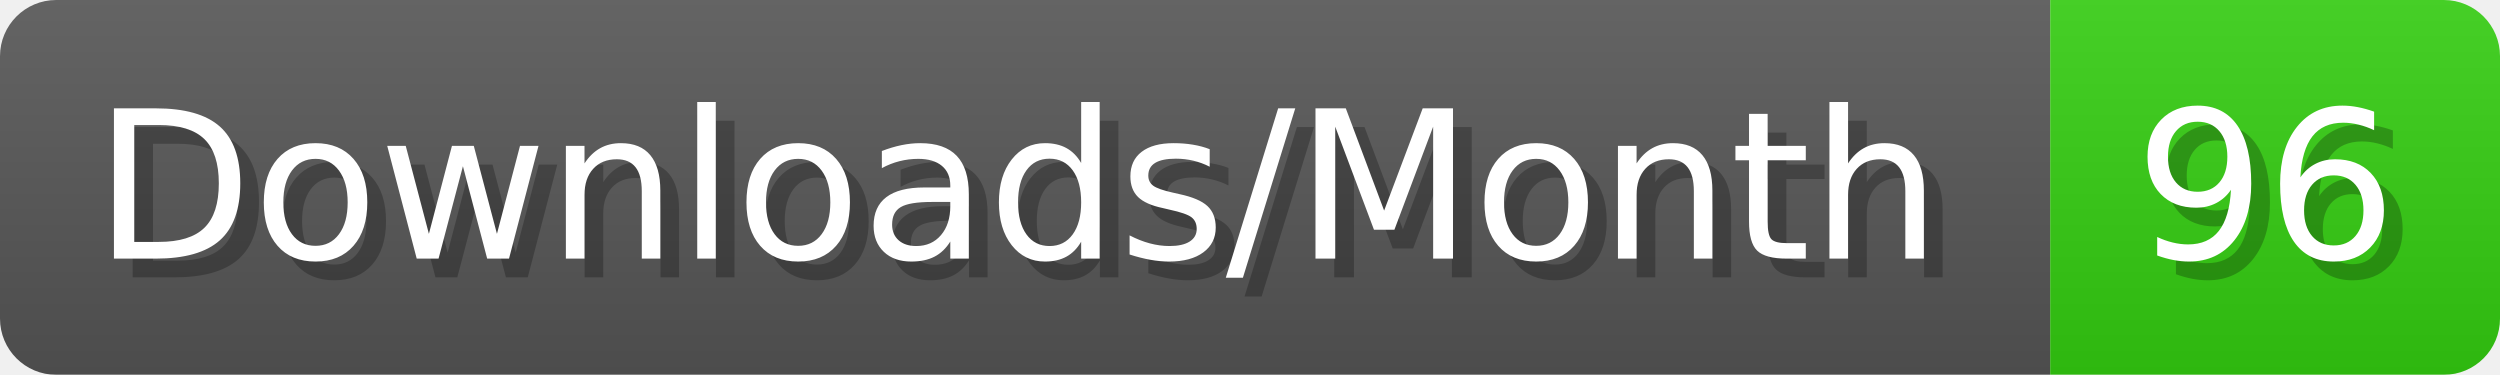
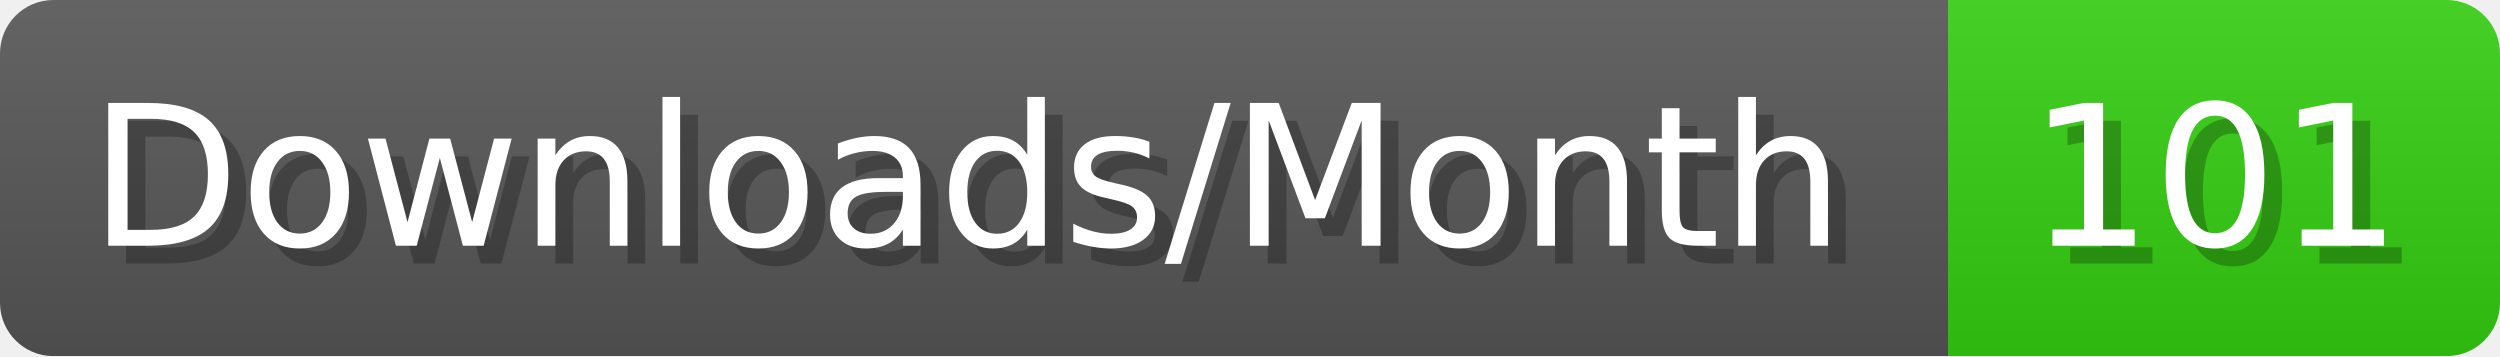
- <svg xmlns="http://www.w3.org/2000/svg" width="133.4" height="20" viewBox="0 0 1334 200" role="img" aria-label="Downloads/Month: 96">
+ <svg xmlns="http://www.w3.org/2000/svg" width="140.4" height="20" viewBox="0 0 1404 200" role="img" aria-label="Downloads/Month: 101">
  <linearGradient id="YlXUI" x2="0" y2="100%">
    <stop offset="0" stop-opacity=".1" stop-color="#EEE" />
    <stop offset="1" stop-opacity=".1" />
  </linearGradient>
  <mask id="JHhop">
-     <rect width="1334" height="200" rx="30" fill="#FFF" />
+     <rect width="1404" height="200" rx="30" fill="#FFF" />
  </mask>
  <g mask="url(#JHhop)">
    <rect width="1094" height="200" fill="#555" />
-     <rect width="240" height="200" fill="#3C1" x="1094" />
-     <rect width="1334" height="200" fill="url(#YlXUI)" />
+     <rect width="310" height="200" fill="#3C1" x="1094" />
+     <rect width="1404" height="200" fill="url(#YlXUI)" />
  </g>
  <g aria-hidden="true" fill="#fff" text-anchor="start" font-family="Verdana,DejaVu Sans,sans-serif" font-size="110">
    <text x="60" y="148" textLength="994" fill="#000" opacity="0.25">Downloads/Month</text>
    <text x="50" y="138" textLength="994">Downloads/Month</text>
-     <text x="1149" y="148" textLength="140" fill="#000" opacity="0.25">96</text>
-     <text x="1139" y="138" textLength="140">96</text>
+     <text x="1149" y="148" textLength="210" fill="#000" opacity="0.25">101</text>
+     <text x="1139" y="138" textLength="210">101</text>
  </g>
</svg>
